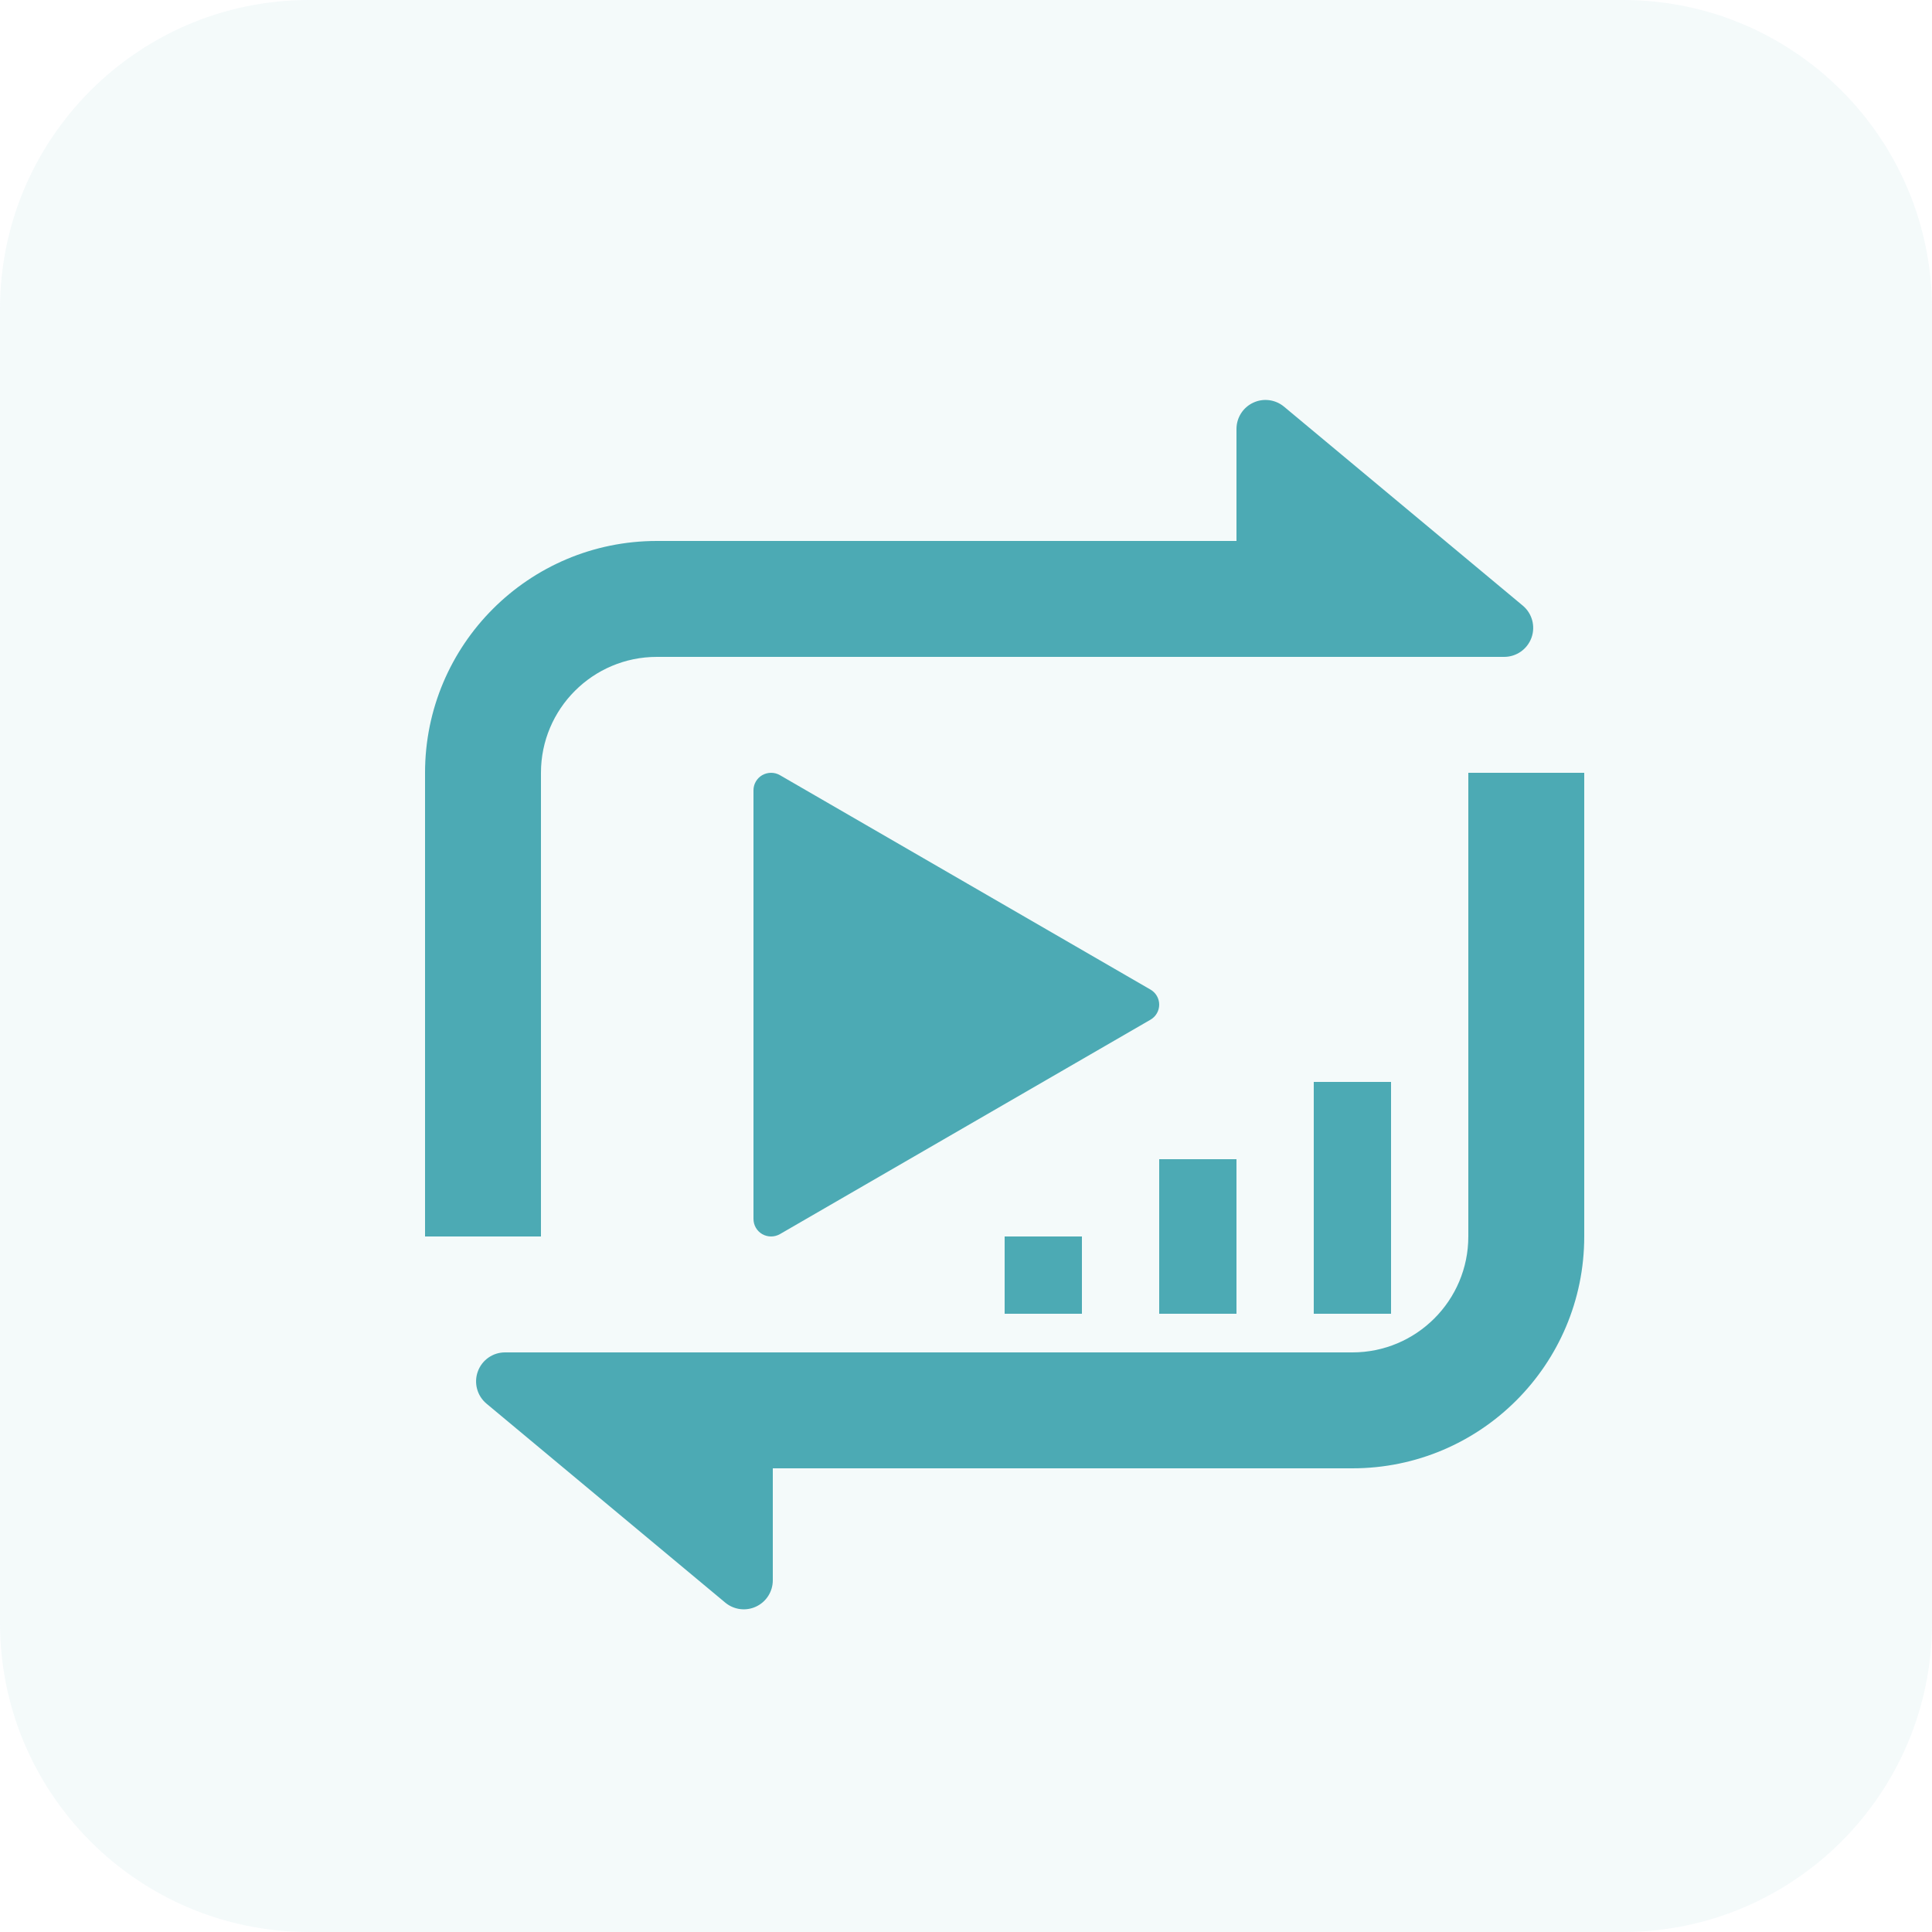
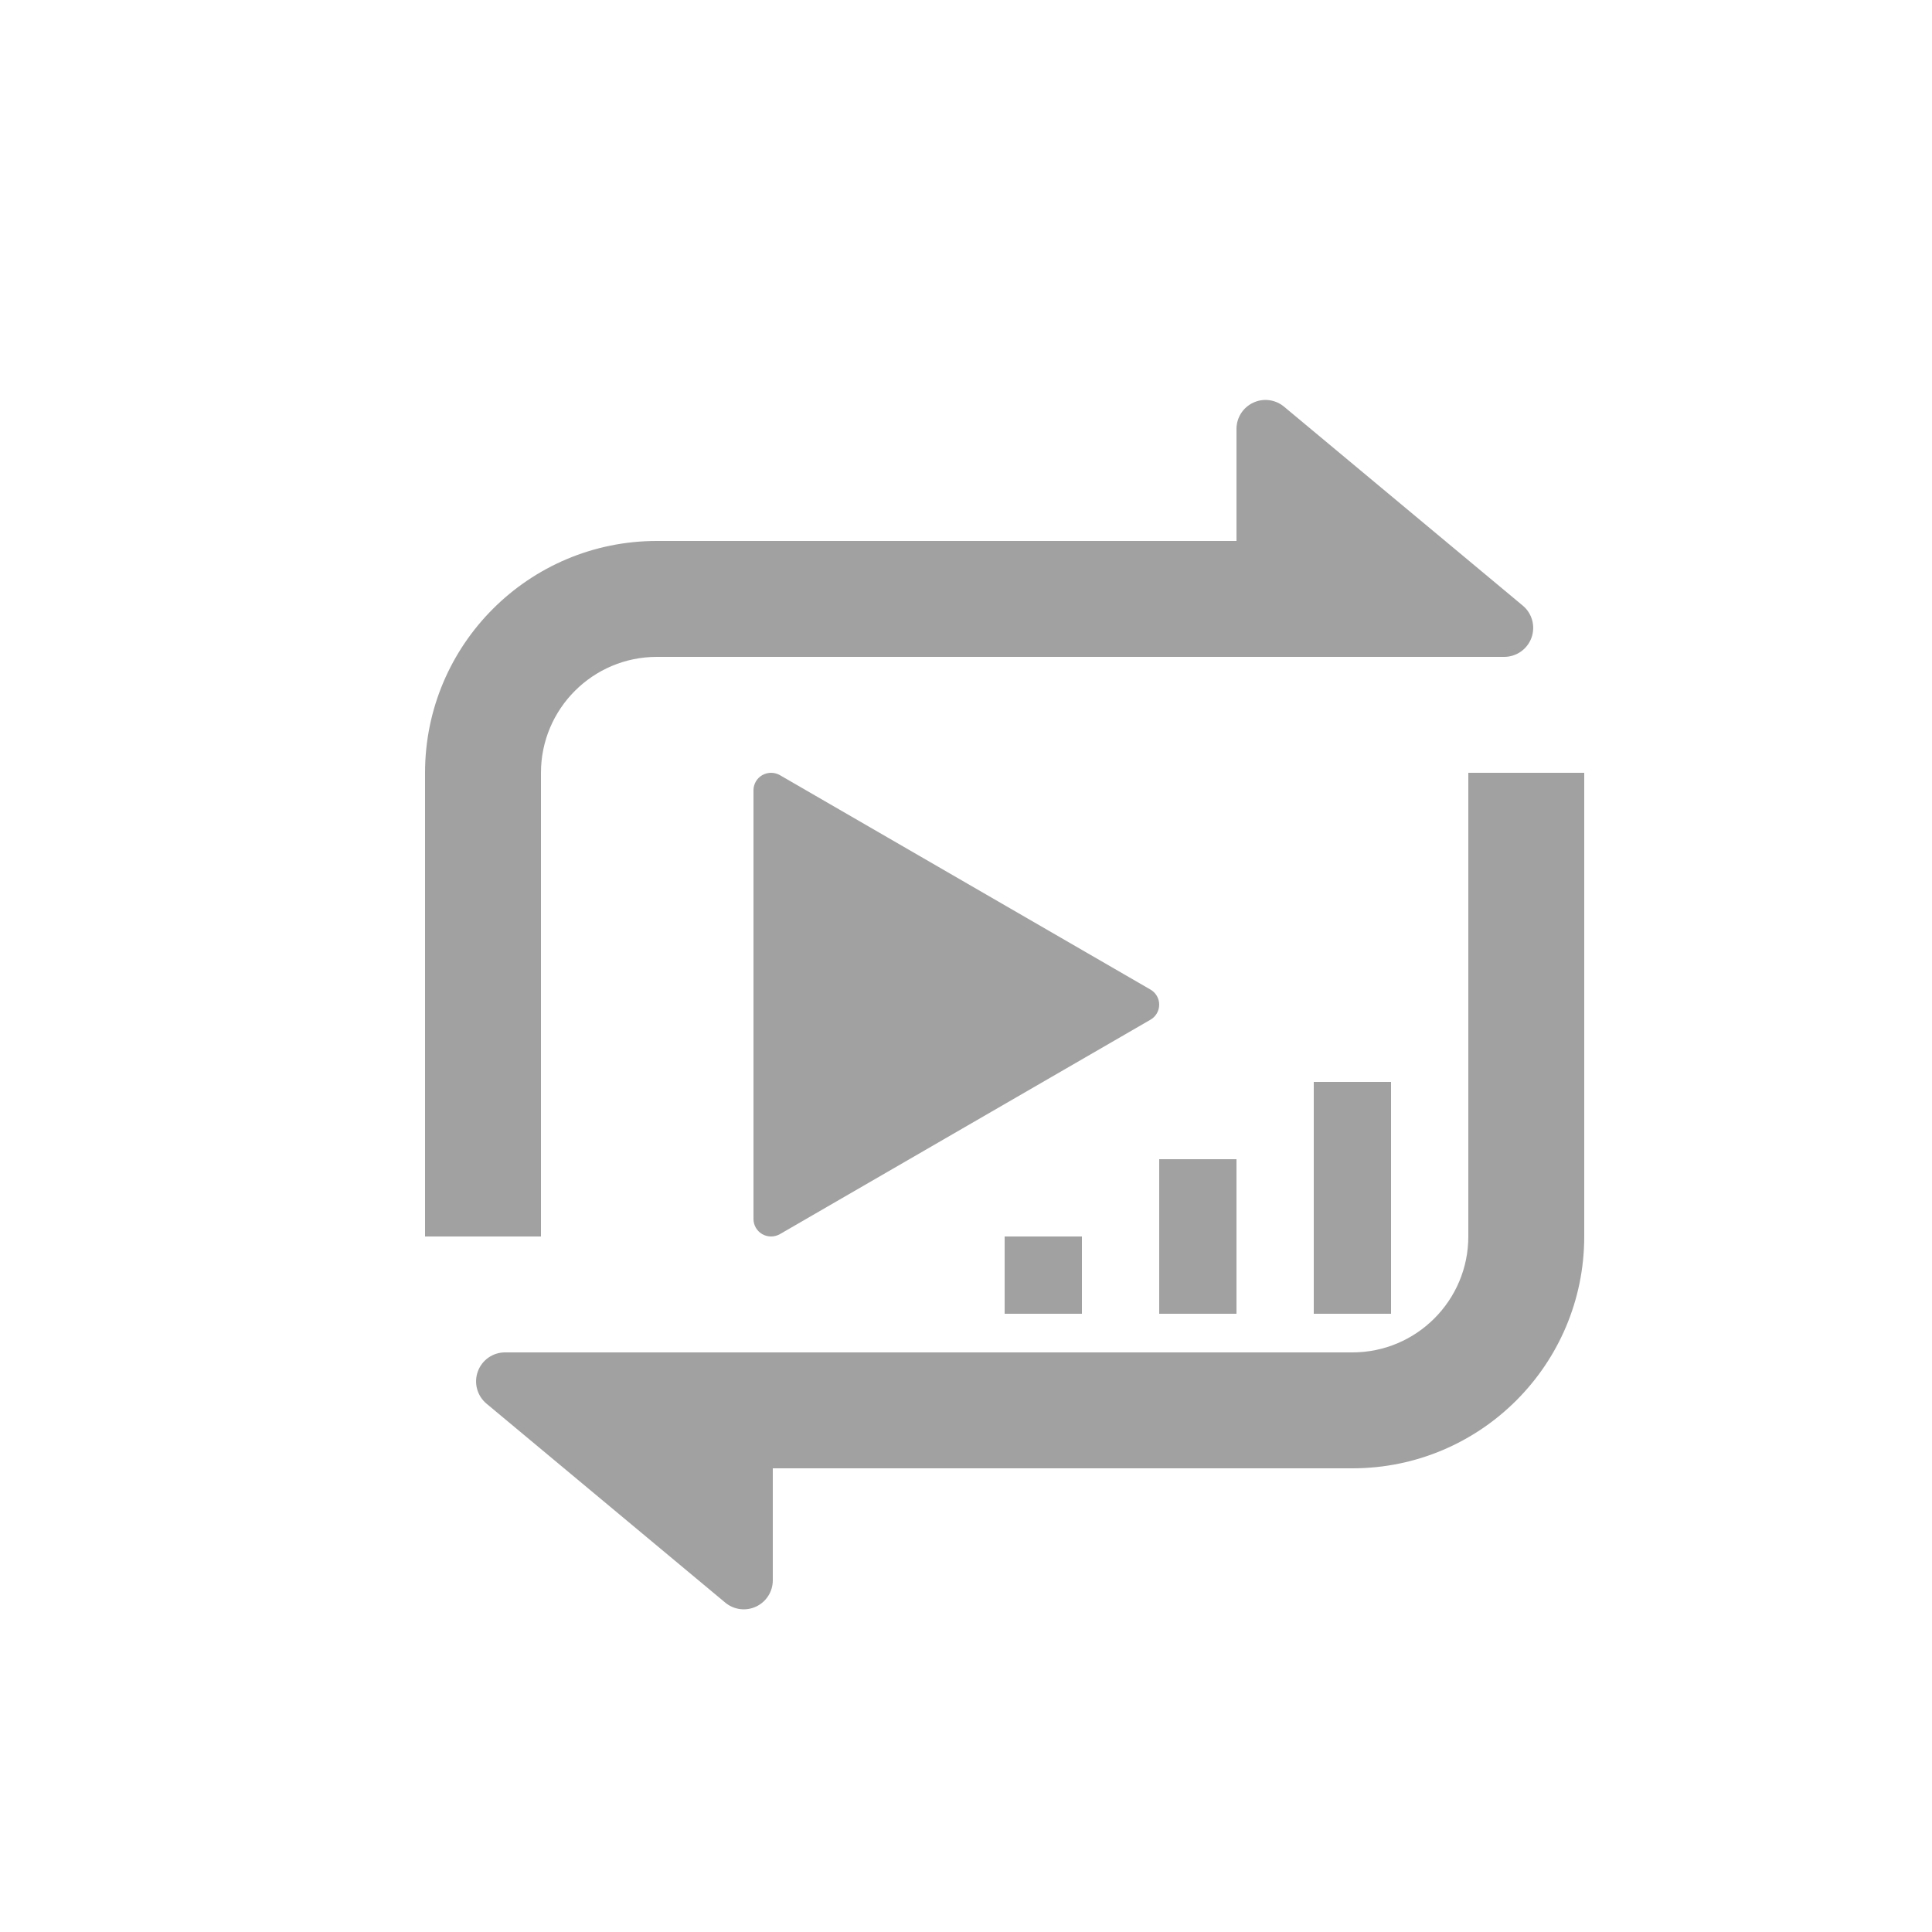
<svg xmlns="http://www.w3.org/2000/svg" width="25px" height="25px" viewBox="0 0 25 25" version="1.1">
  <g id="页面-1" stroke="none" stroke-width="1" fill="none" fill-rule="evenodd">
    <g id="数据要素加工_读取数据表备份" transform="translate(-44, -433)">
      <g id="编组-14" transform="translate(44, 433)">
-         <rect id="矩形" fill="#4CAAB4" opacity="0.063" x="0" y="0" width="25" height="25" rx="4" />
        <polygon id="路径" points="4 4 22 4 22 22 4 22" />
-         <path d="M10,19 L10,20.449 C10,20.595 9.916,20.727 9.784,20.789 C9.653,20.851 9.497,20.831 9.385,20.738 L6.295,18.163 C6.174,18.062 6.129,17.895 6.183,17.747 C6.237,17.598 6.378,17.499 6.537,17.5 L17.5,17.5 C18.328,17.5 19,16.828 19,16 L19,10 L20.5,10 L20.5,16 C20.5,17.657 19.157,19 17.5,19 L10,19 Z M16,7 L16,5.551 C16,5.405 16.084,5.273 16.216,5.211 C16.347,5.149 16.503,5.169 16.615,5.262 L19.705,7.837 C19.826,7.938 19.871,8.105 19.817,8.253 C19.763,8.401 19.622,8.5 19.464,8.5 L8.5,8.5 C7.672,8.5 7,9.172 7,10 L7,16 L5.5,16 L5.5,10 C5.5,8.343 6.843,7 8.5,7 L16,7 Z" id="形状" fill="#4CAAB4" fill-rule="nonzero" />
-         <path d="M10.093,10.031 L14.887,12.805 C14.957,12.845 15,12.92 15,13 C15,13.08 14.957,13.155 14.887,13.195 L10.093,15.969 C10.022,16.01 9.935,16.01 9.864,15.97 C9.793,15.929 9.75,15.854 9.75,15.773 L9.75,10.226 C9.75,10.145 9.794,10.07 9.864,10.03 C9.935,9.99 10.023,9.99 10.093,10.031 Z" id="路径" fill="#4CAAB4" fill-rule="nonzero" />
-         <rect id="矩形" fill="#4CAAB4" x="13" y="16" width="1" height="1" />
-         <rect id="矩形备份-3" fill="#4CAAB4" x="15" y="15" width="1" height="2" />
-         <rect id="矩形备份-5" fill="#4CAAB4" x="17" y="14" width="1" height="3" />
+         <path d="M10,19 L10,20.449 C10,20.595 9.916,20.727 9.784,20.789 C9.653,20.851 9.497,20.831 9.385,20.738 L6.295,18.163 C6.174,18.062 6.129,17.895 6.183,17.747 C6.237,17.598 6.378,17.499 6.537,17.5 L17.5,17.5 C18.328,17.5 19,16.828 19,16 L19,10 L20.5,10 L20.5,16 C20.5,17.657 19.157,19 17.5,19 L10,19 Z M16,7 L16,5.551 C16,5.405 16.084,5.273 16.216,5.211 C16.347,5.149 16.503,5.169 16.615,5.262 L19.705,7.837 C19.826,7.938 19.871,8.105 19.817,8.253 C19.763,8.401 19.622,8.5 19.464,8.5 L8.5,8.5 C7.672,8.5 7,9.172 7,10 L7,16 L5.5,16 L5.5,10 C5.5,8.343 6.843,7 8.5,7 L16,7 Z" id="形状" fill="#A1A1A1" fill-rule="nonzero" />
+         <path d="M10.093,10.031 L14.887,12.805 C14.957,12.845 15,12.92 15,13 C15,13.08 14.957,13.155 14.887,13.195 L10.093,15.969 C10.022,16.01 9.935,16.01 9.864,15.97 C9.793,15.929 9.75,15.854 9.75,15.773 L9.75,10.226 C9.75,10.145 9.794,10.07 9.864,10.03 C9.935,9.99 10.023,9.99 10.093,10.031 Z" id="路径" fill="#A1A1A1" fill-rule="nonzero" />
+         <rect id="矩形" fill="#A1A1A1" x="13" y="16" width="1" height="1" />
+         <rect id="矩形备份-3" fill="#A1A1A1" x="15" y="15" width="1" height="2" />
+         <rect id="矩形备份-5" fill="#A1A1A1" x="17" y="14" width="1" height="3" />
      </g>
    </g>
  </g>
</svg>
